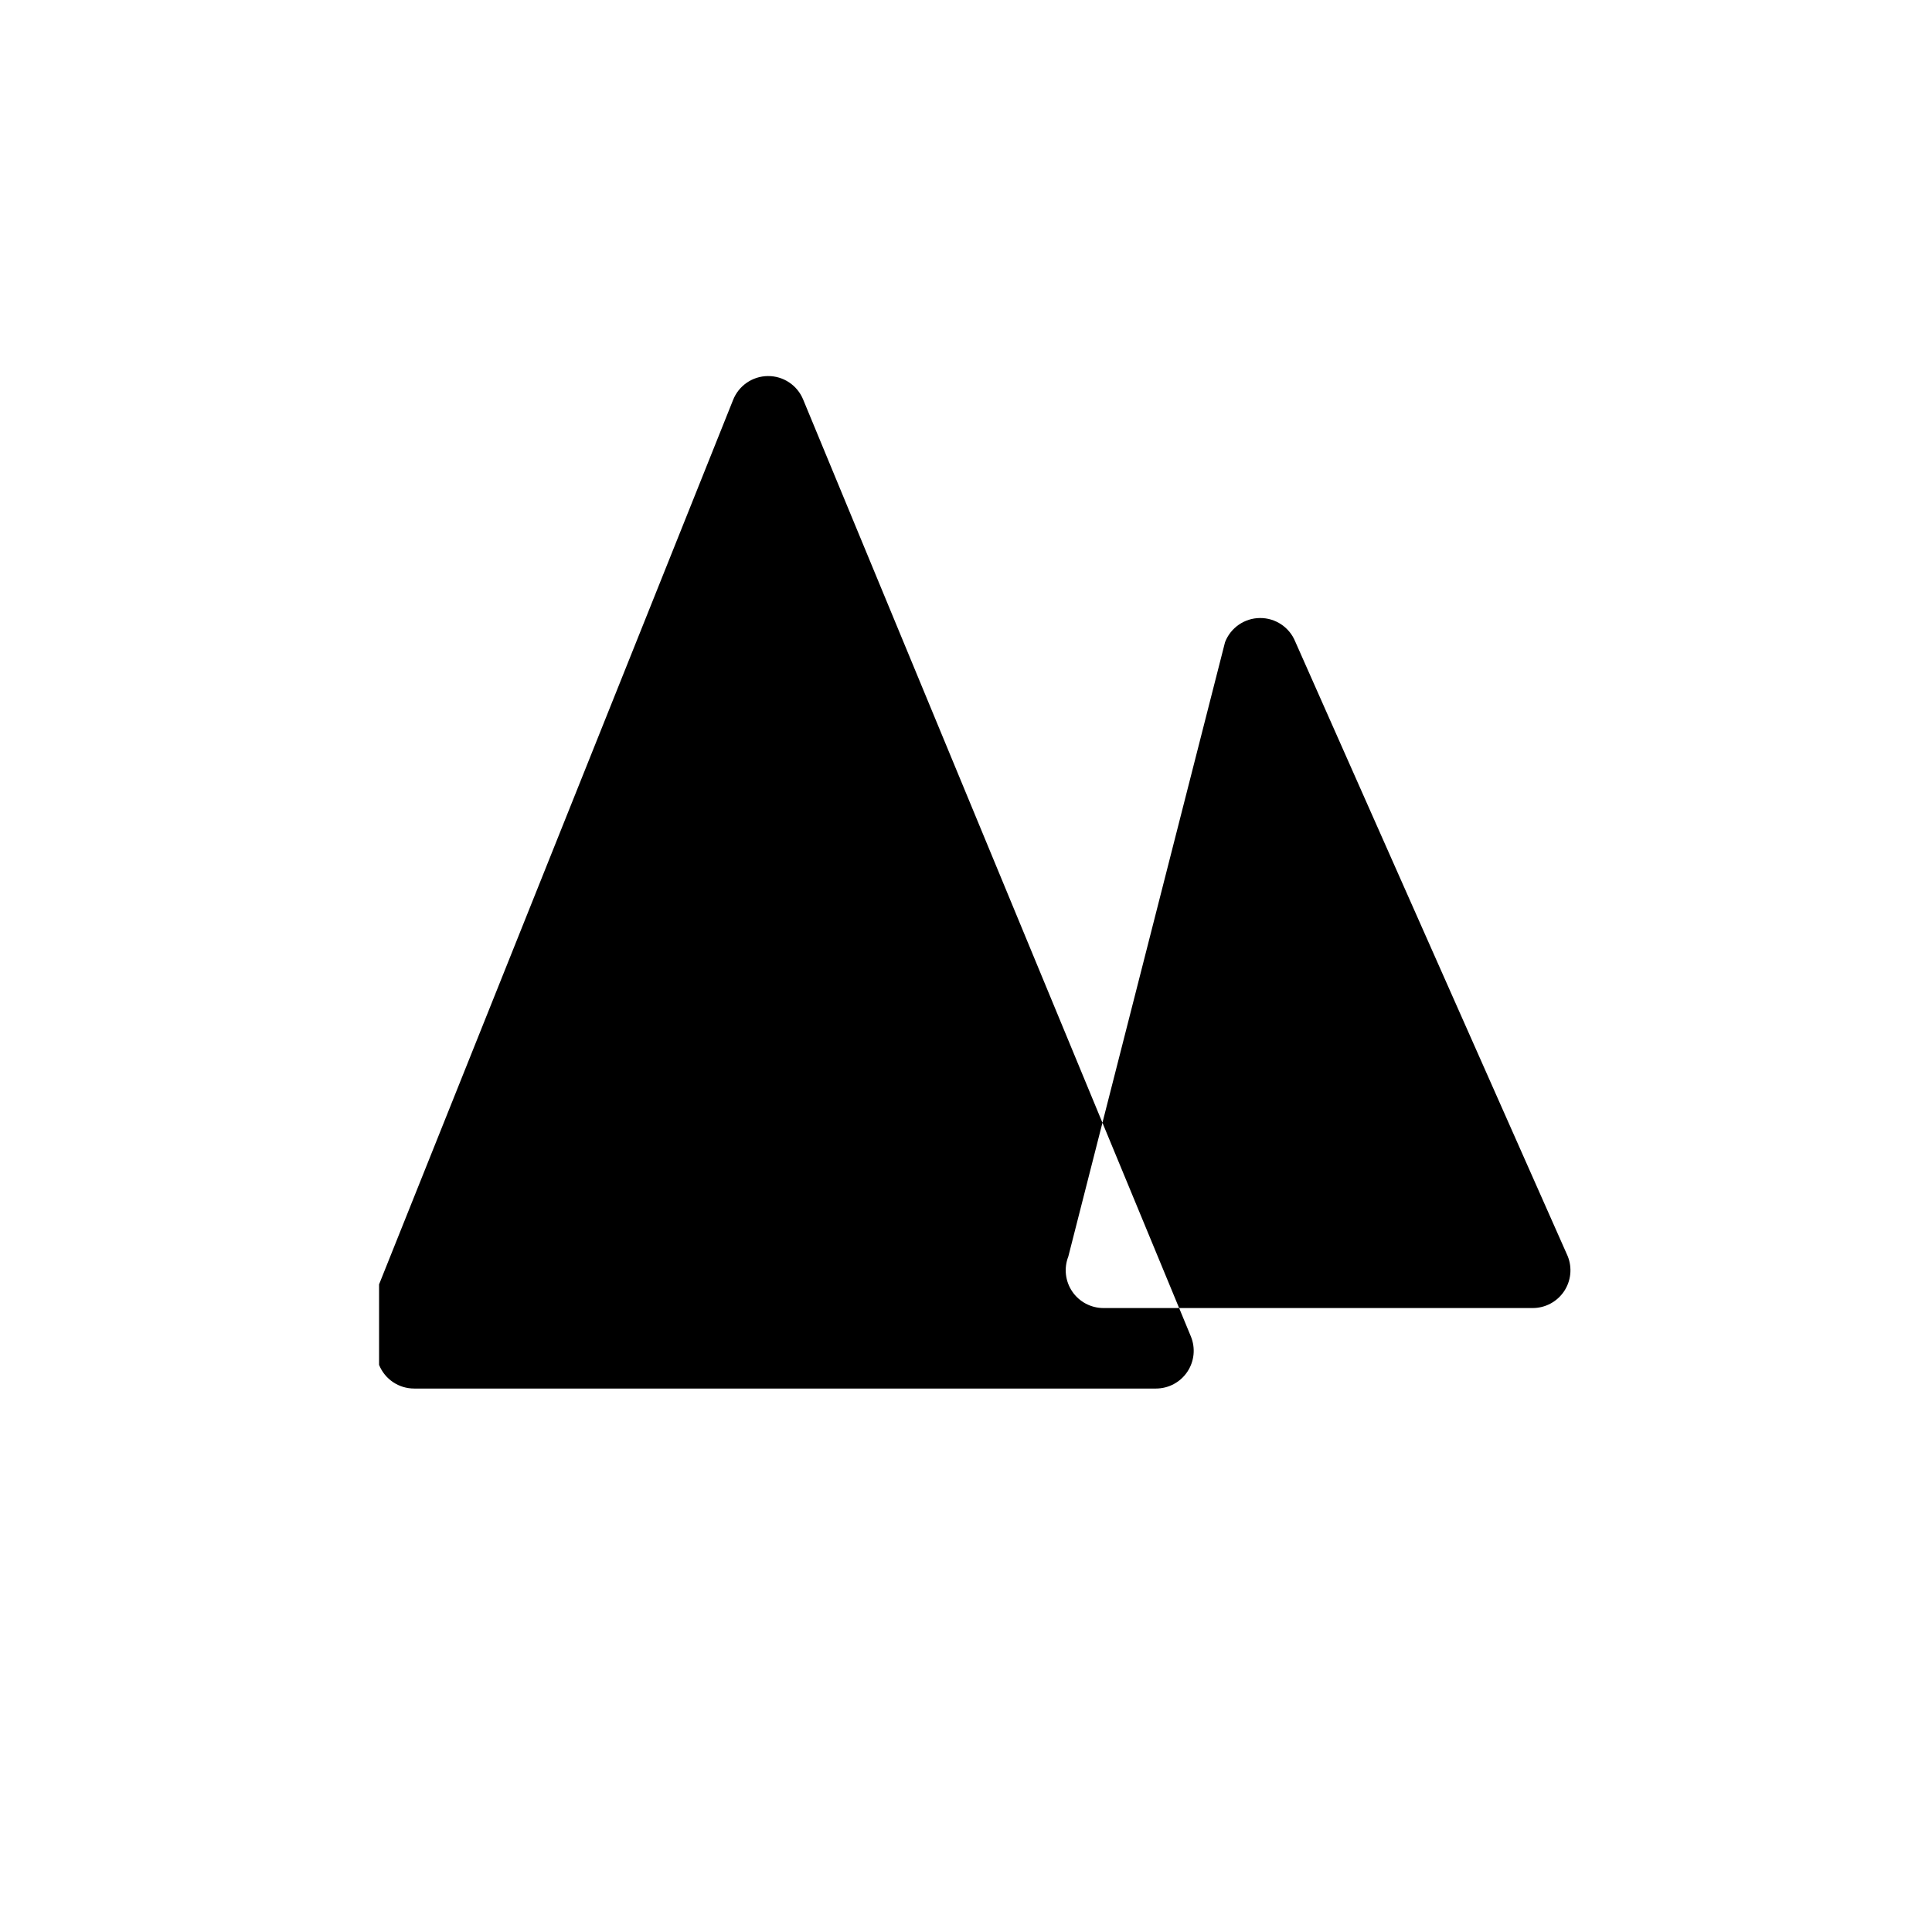
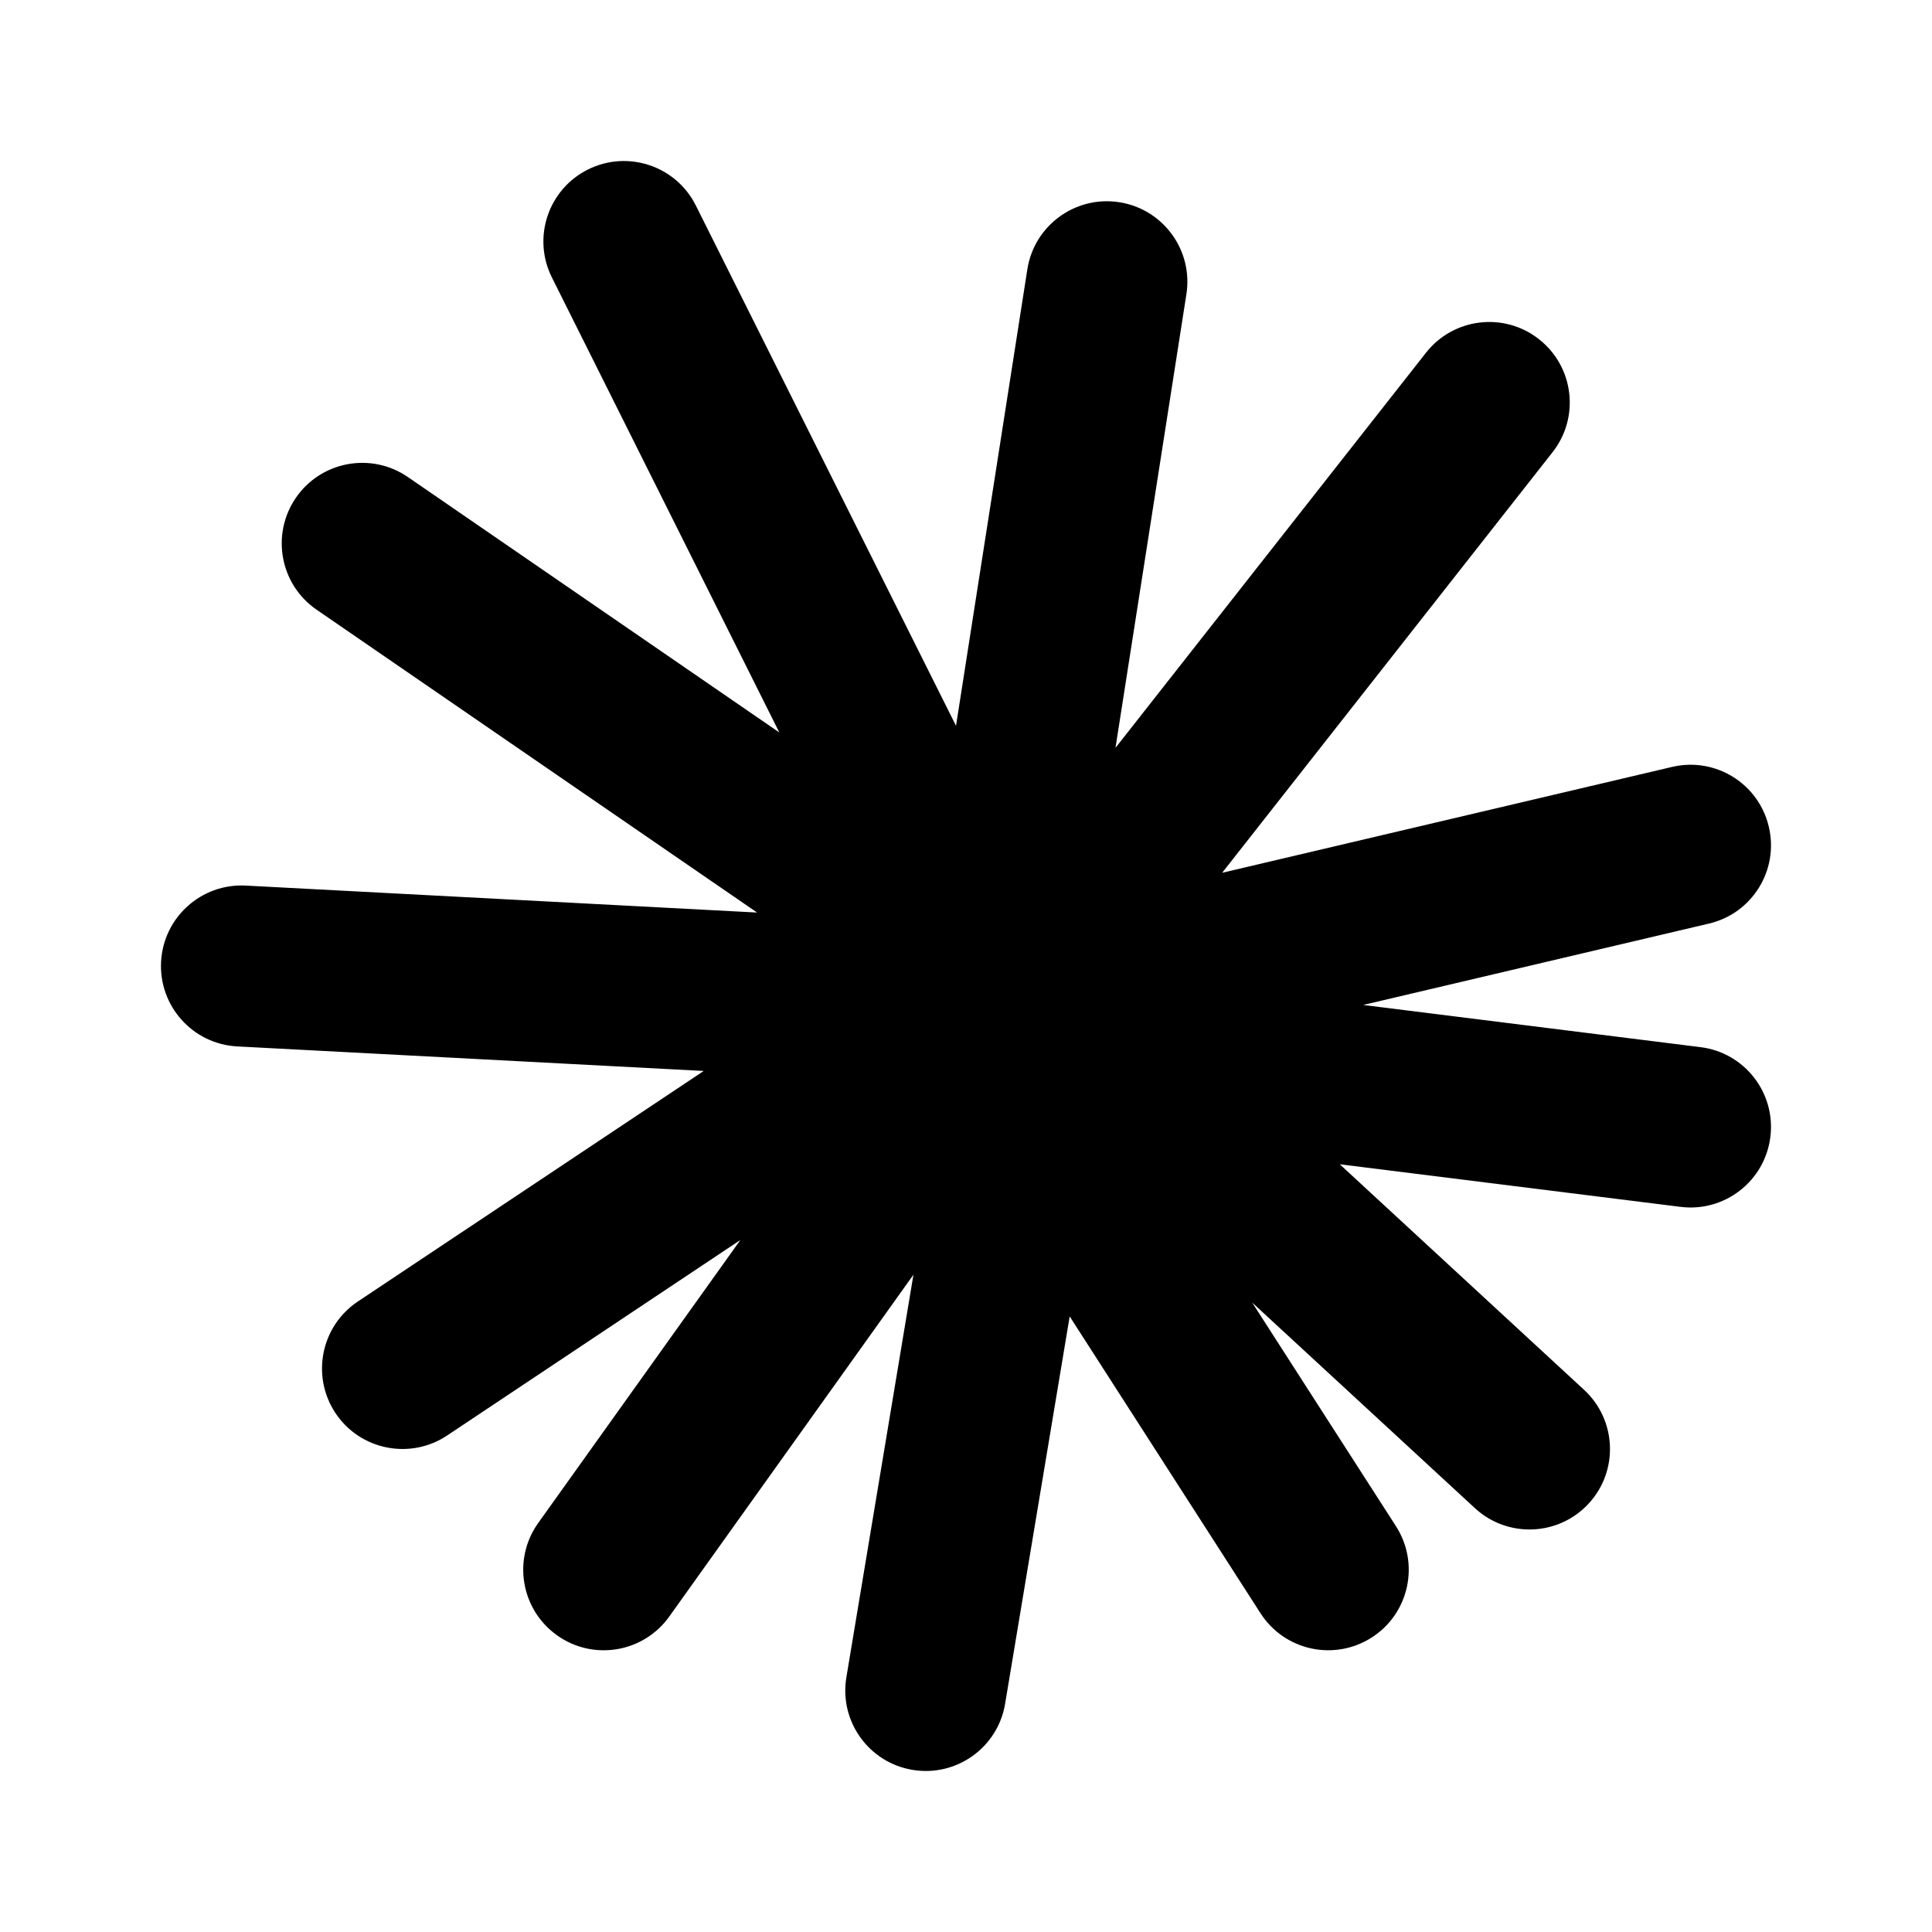
<svg xmlns="http://www.w3.org/2000/svg" viewBox="0 0 24 24" fill="currentColor">
-   <path d="M4.709 15.955l4.397-10.985a.469.469 0 01.871-.007l4.817 11.64a.469.469 0 01-.434.646H5.147a.469.469 0 01-.438-.294zm8.998.294h5.33a.469.469 0 00.437-.646L16.09 7.97a.469.469 0 00-.872.007l-1.947 7.632a.469.469 0 00.437.64z" />
+   <path d="M8.644 2.553C8.397 2.059 7.797 1.859 7.303 2.106C6.809 2.353 6.609 2.953 6.856 3.447L9.681 9.099L5.067 5.926C4.611 5.613 3.989 5.728 3.676 6.183C3.363 6.639 3.478 7.261 3.933 7.574L9.405 11.336L3.053 11.001C2.501 10.972 2.03 11.396 2.001 11.947C1.972 12.499 2.396 12.97 2.947 12.999L8.742 13.304L4.445 16.168C3.986 16.474 3.862 17.095 4.168 17.555C4.474 18.014 5.095 18.138 5.555 17.832L9.197 15.404L6.686 18.919C6.365 19.368 6.469 19.993 6.919 20.314C7.368 20.635 7.993 20.531 8.314 20.081L11.347 15.835L10.514 20.836C10.423 21.38 10.791 21.896 11.336 21.986C11.88 22.077 12.396 21.709 12.486 21.164L13.288 16.353L15.659 20.041C15.957 20.505 16.576 20.64 17.041 20.341C17.505 20.043 17.64 19.424 17.341 18.959L15.555 16.181L18.322 18.735C18.728 19.109 19.36 19.084 19.735 18.678C20.109 18.273 20.084 17.64 19.678 17.265L16.643 14.463L20.876 14.992C21.424 15.061 21.924 14.672 21.992 14.124C22.061 13.576 21.672 13.076 21.124 13.008L16.934 12.484L21.229 11.473C21.767 11.347 22.1 10.809 21.973 10.271C21.847 9.733 21.309 9.4 20.771 9.527L15.182 10.842L19.286 5.618C19.628 5.184 19.552 4.555 19.118 4.214C18.684 3.872 18.055 3.948 17.714 4.382L13.857 9.29L14.738 3.654C14.823 3.109 14.45 2.597 13.904 2.512C13.359 2.427 12.847 2.8 12.762 3.346L11.876 9.016L8.644 2.553Z" />
</svg>
